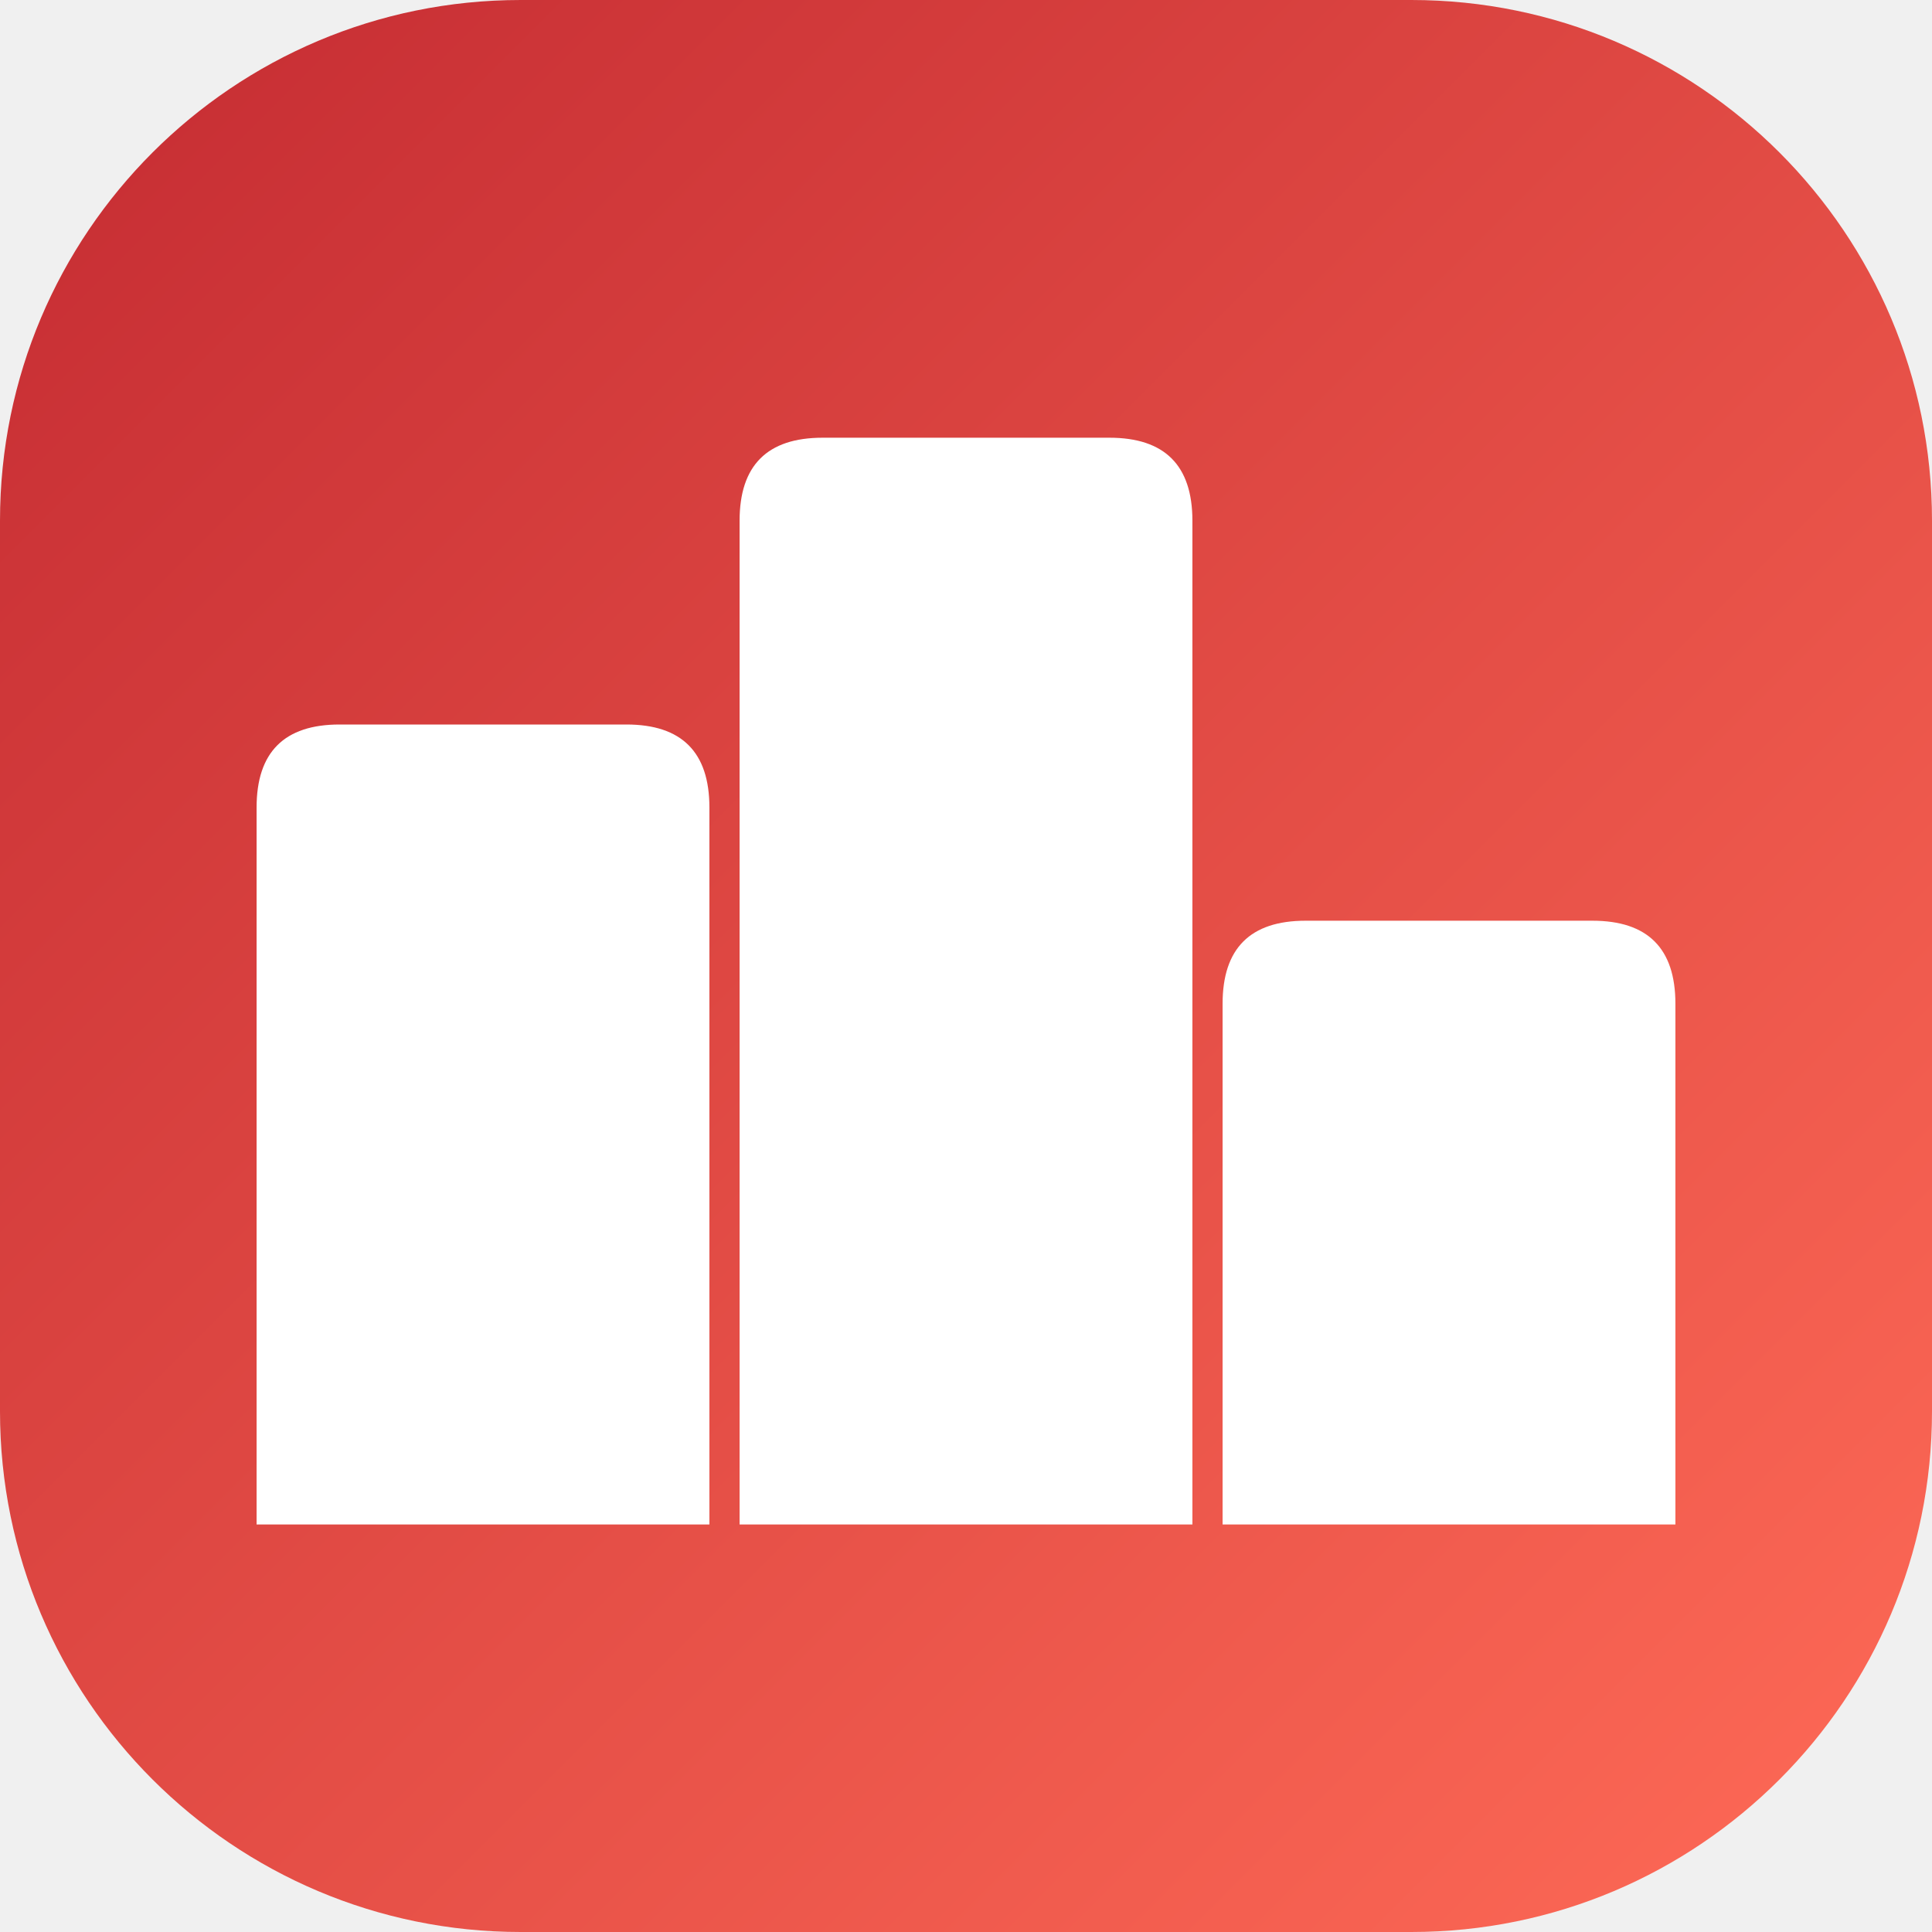
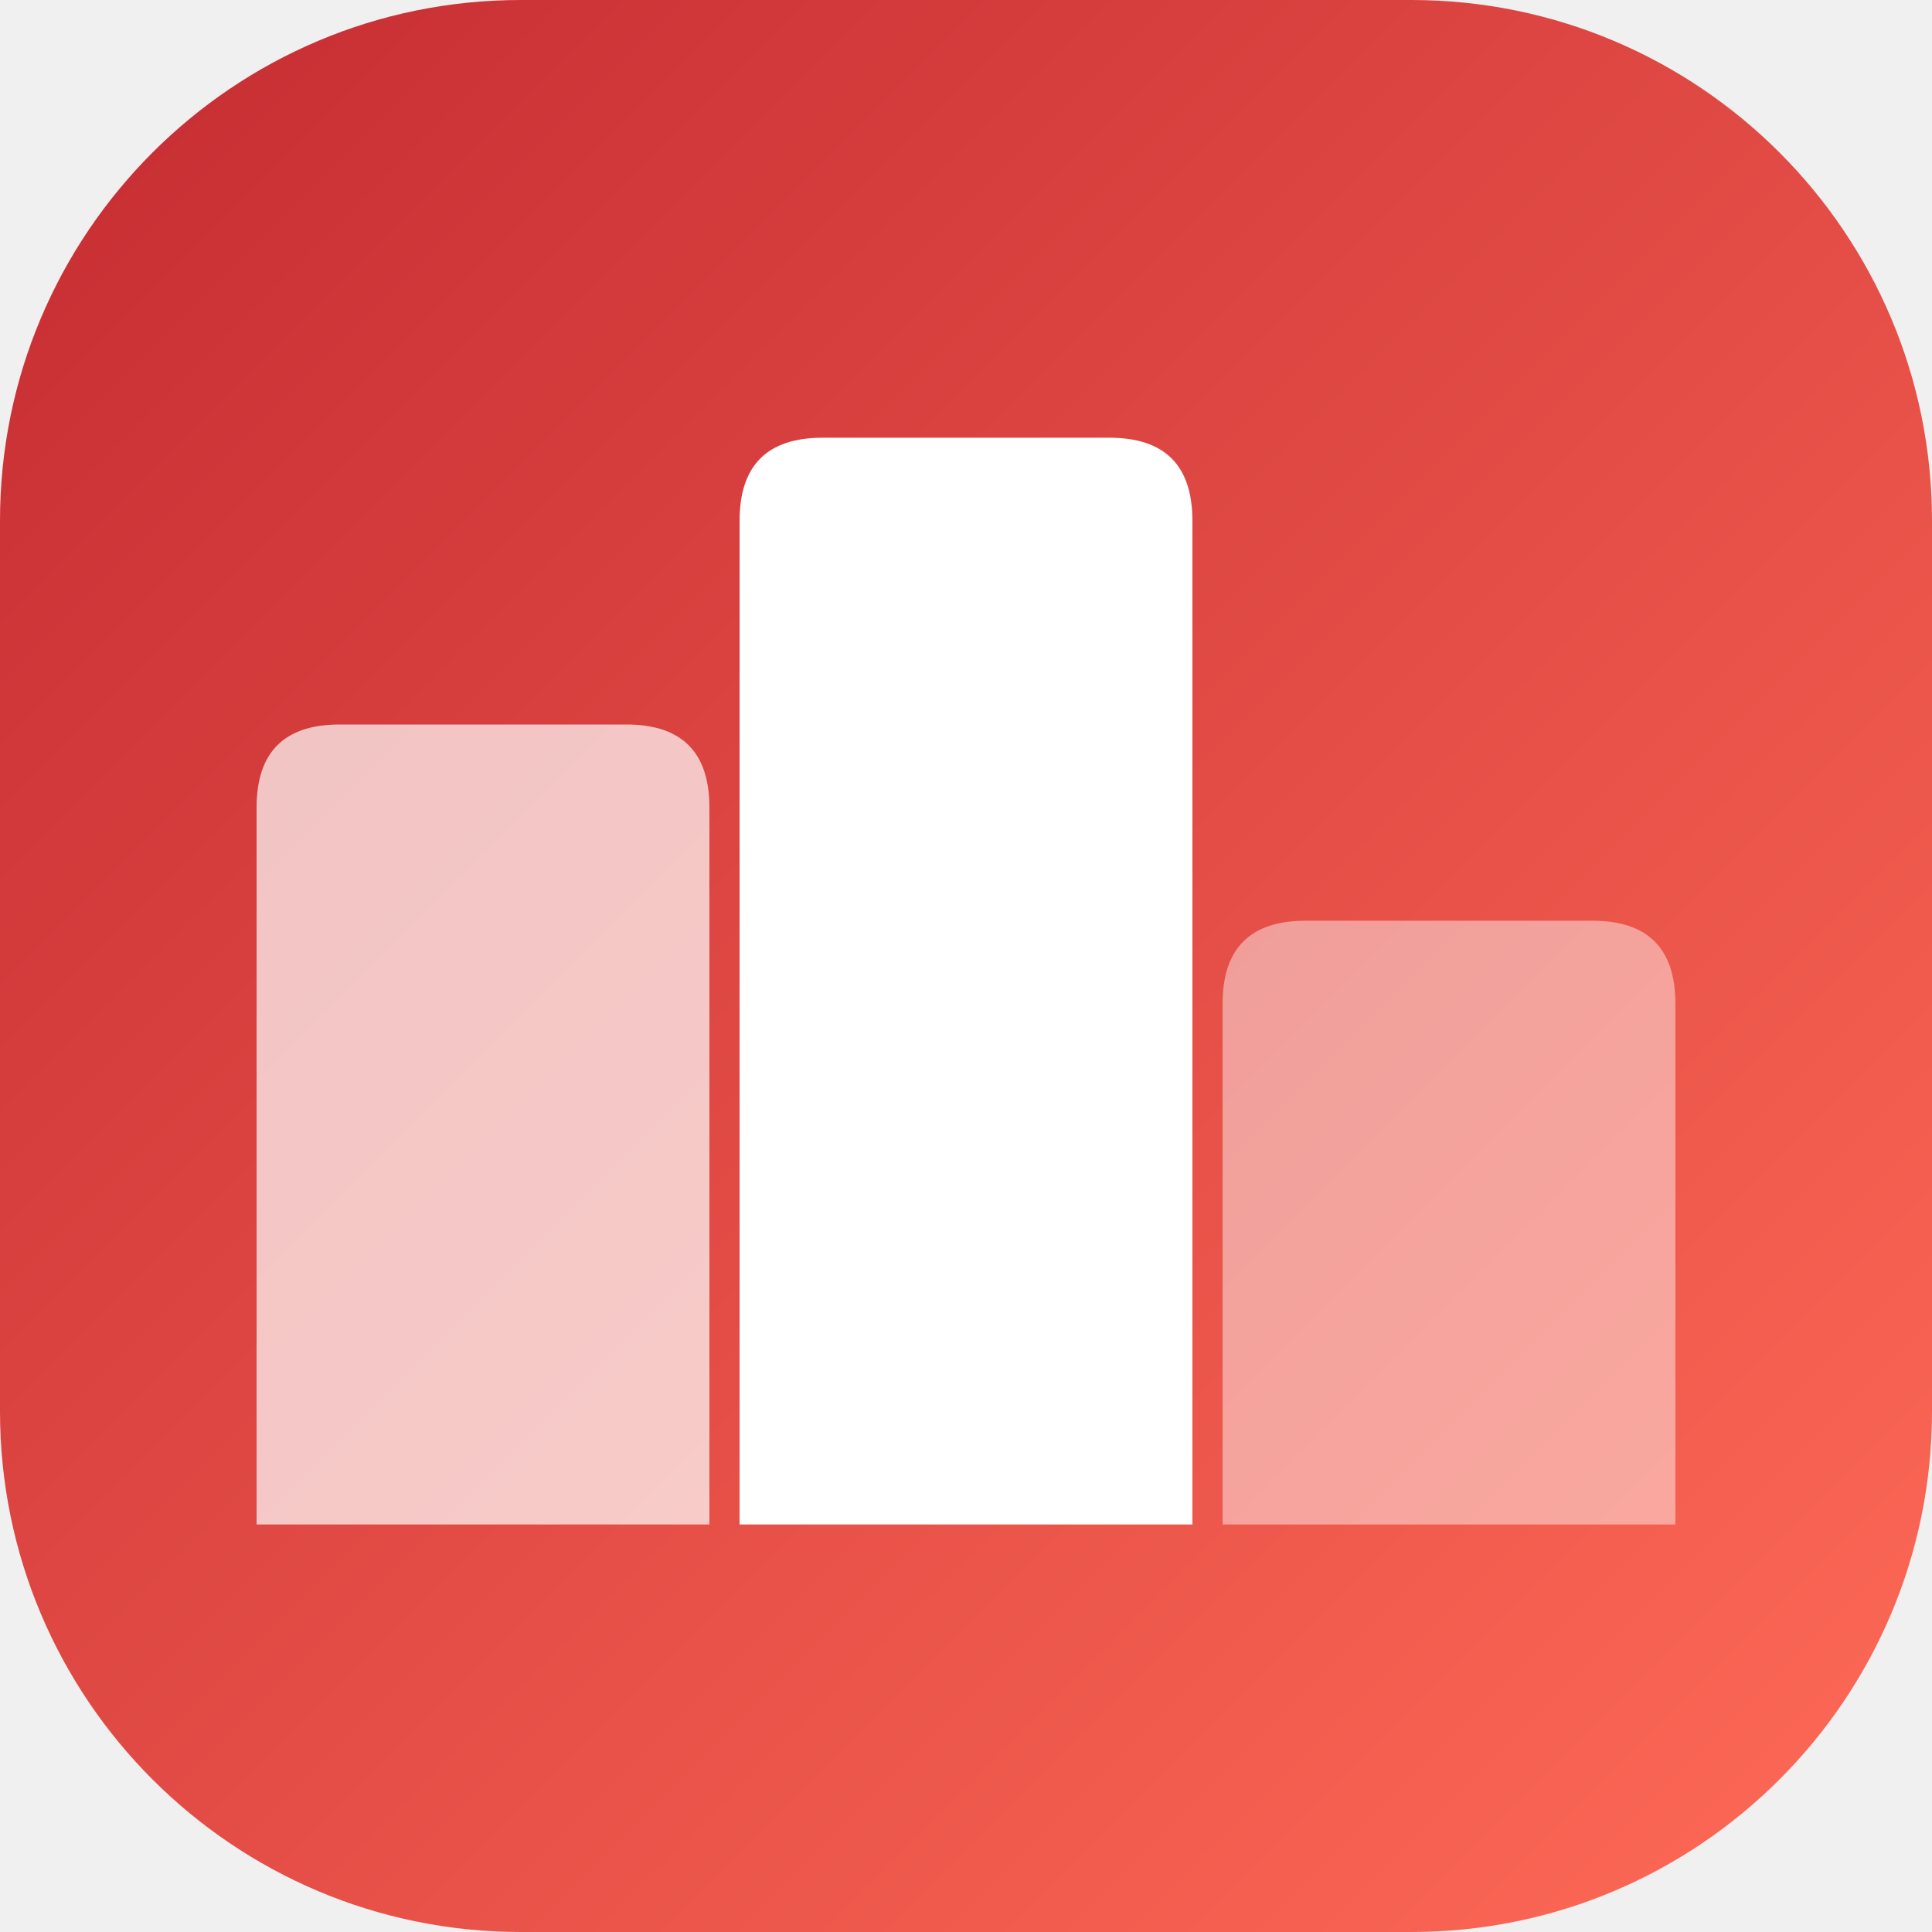
<svg xmlns="http://www.w3.org/2000/svg" viewBox="0 0 1024 1024">
  <defs>
    <linearGradient id="g" x1="0" y1="0" x2="1" y2="1">
      <stop offset="0" stop-color="#c42b32" />
      <stop offset="1" stop-color="#ff6b57" />
    </linearGradient>
  </defs>
  <rect width="1024" height="1024" rx="276" fill="url(#g)" />
-   <path d="M136 808V428Q136 384 180 384H332Q376 384 376 428V808ZM392 808V276Q392 232 436 232H588Q632 232 632 276V808ZM648 808V532Q648 488 692 488H844Q888 488 888 532V808Z" fill="#fff" />
+   <g>
+     <path d="M136 808V428Q136 384 180 384H332Q376 384 376 428V808Z" fill="#fff" opacity="0.7" />
+     <path d="M392 808V276Q392 232 436 232H588Q632 232 632 276V808Z" fill="#fff" opacity="1" />
+     <path d="M648 808V532Q648 488 692 488H844Q888 488 888 532V808Z" fill="#fff" opacity="0.45" />
+   </g>
</svg>
